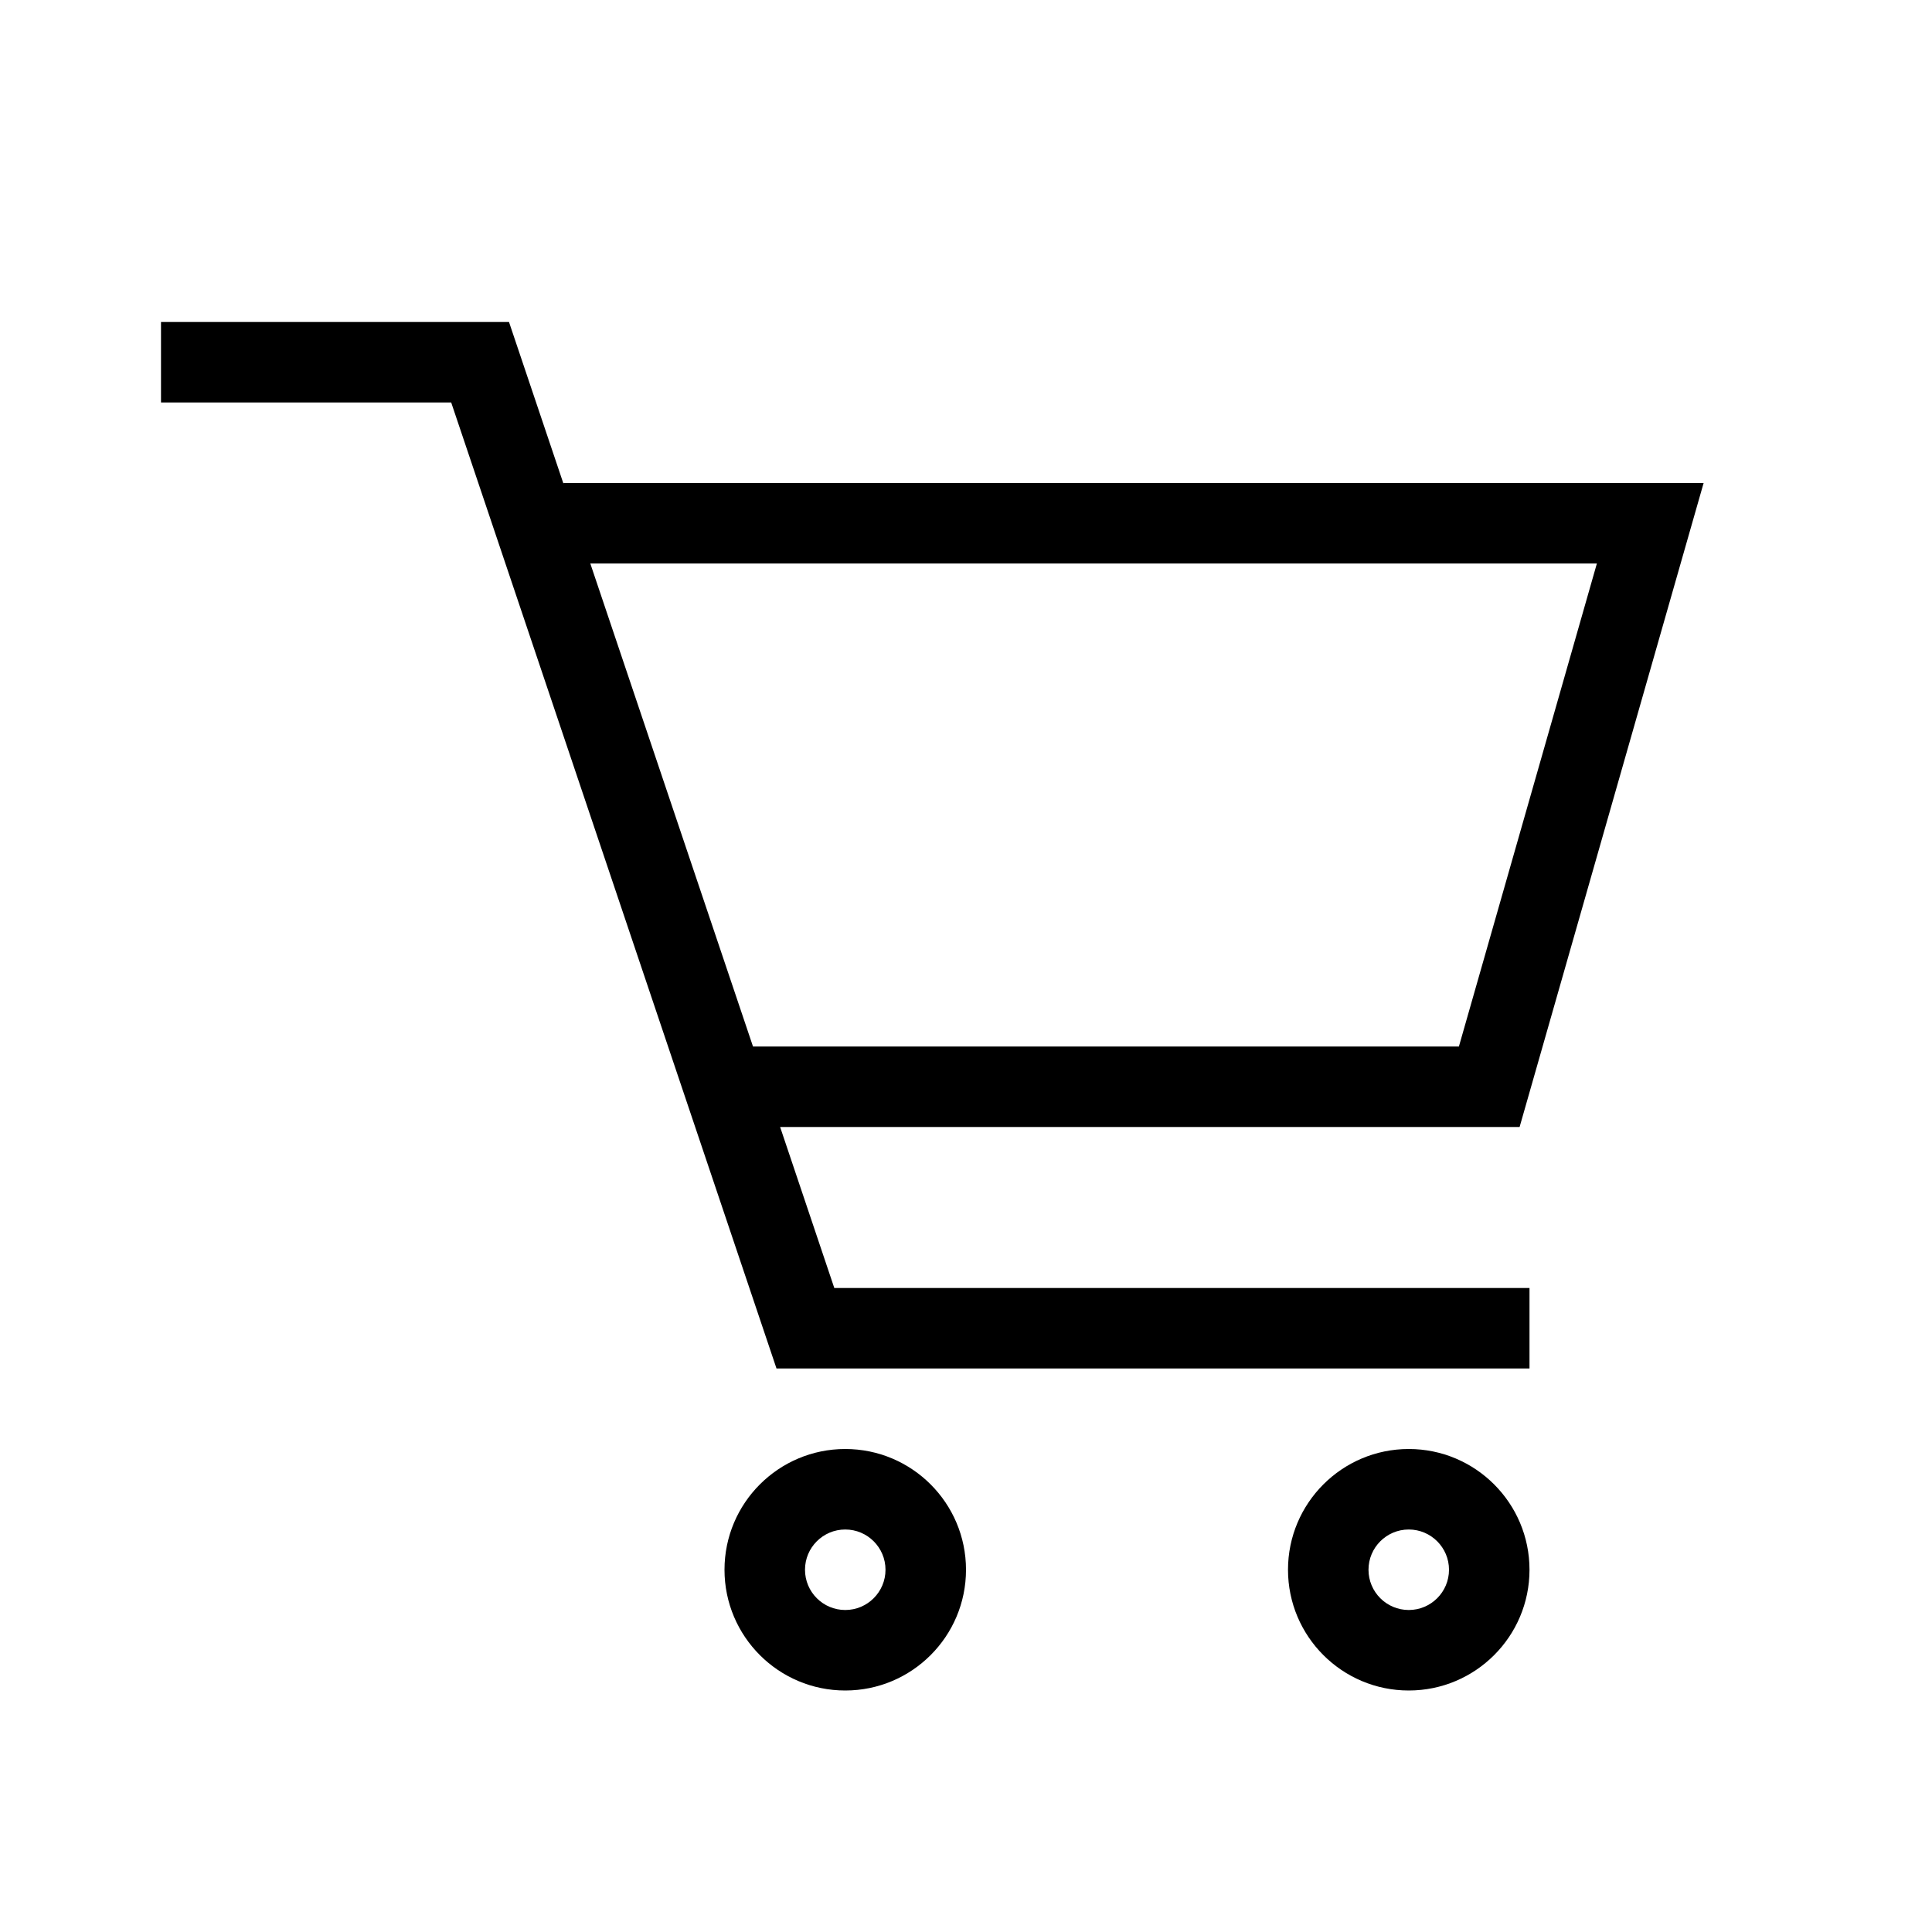
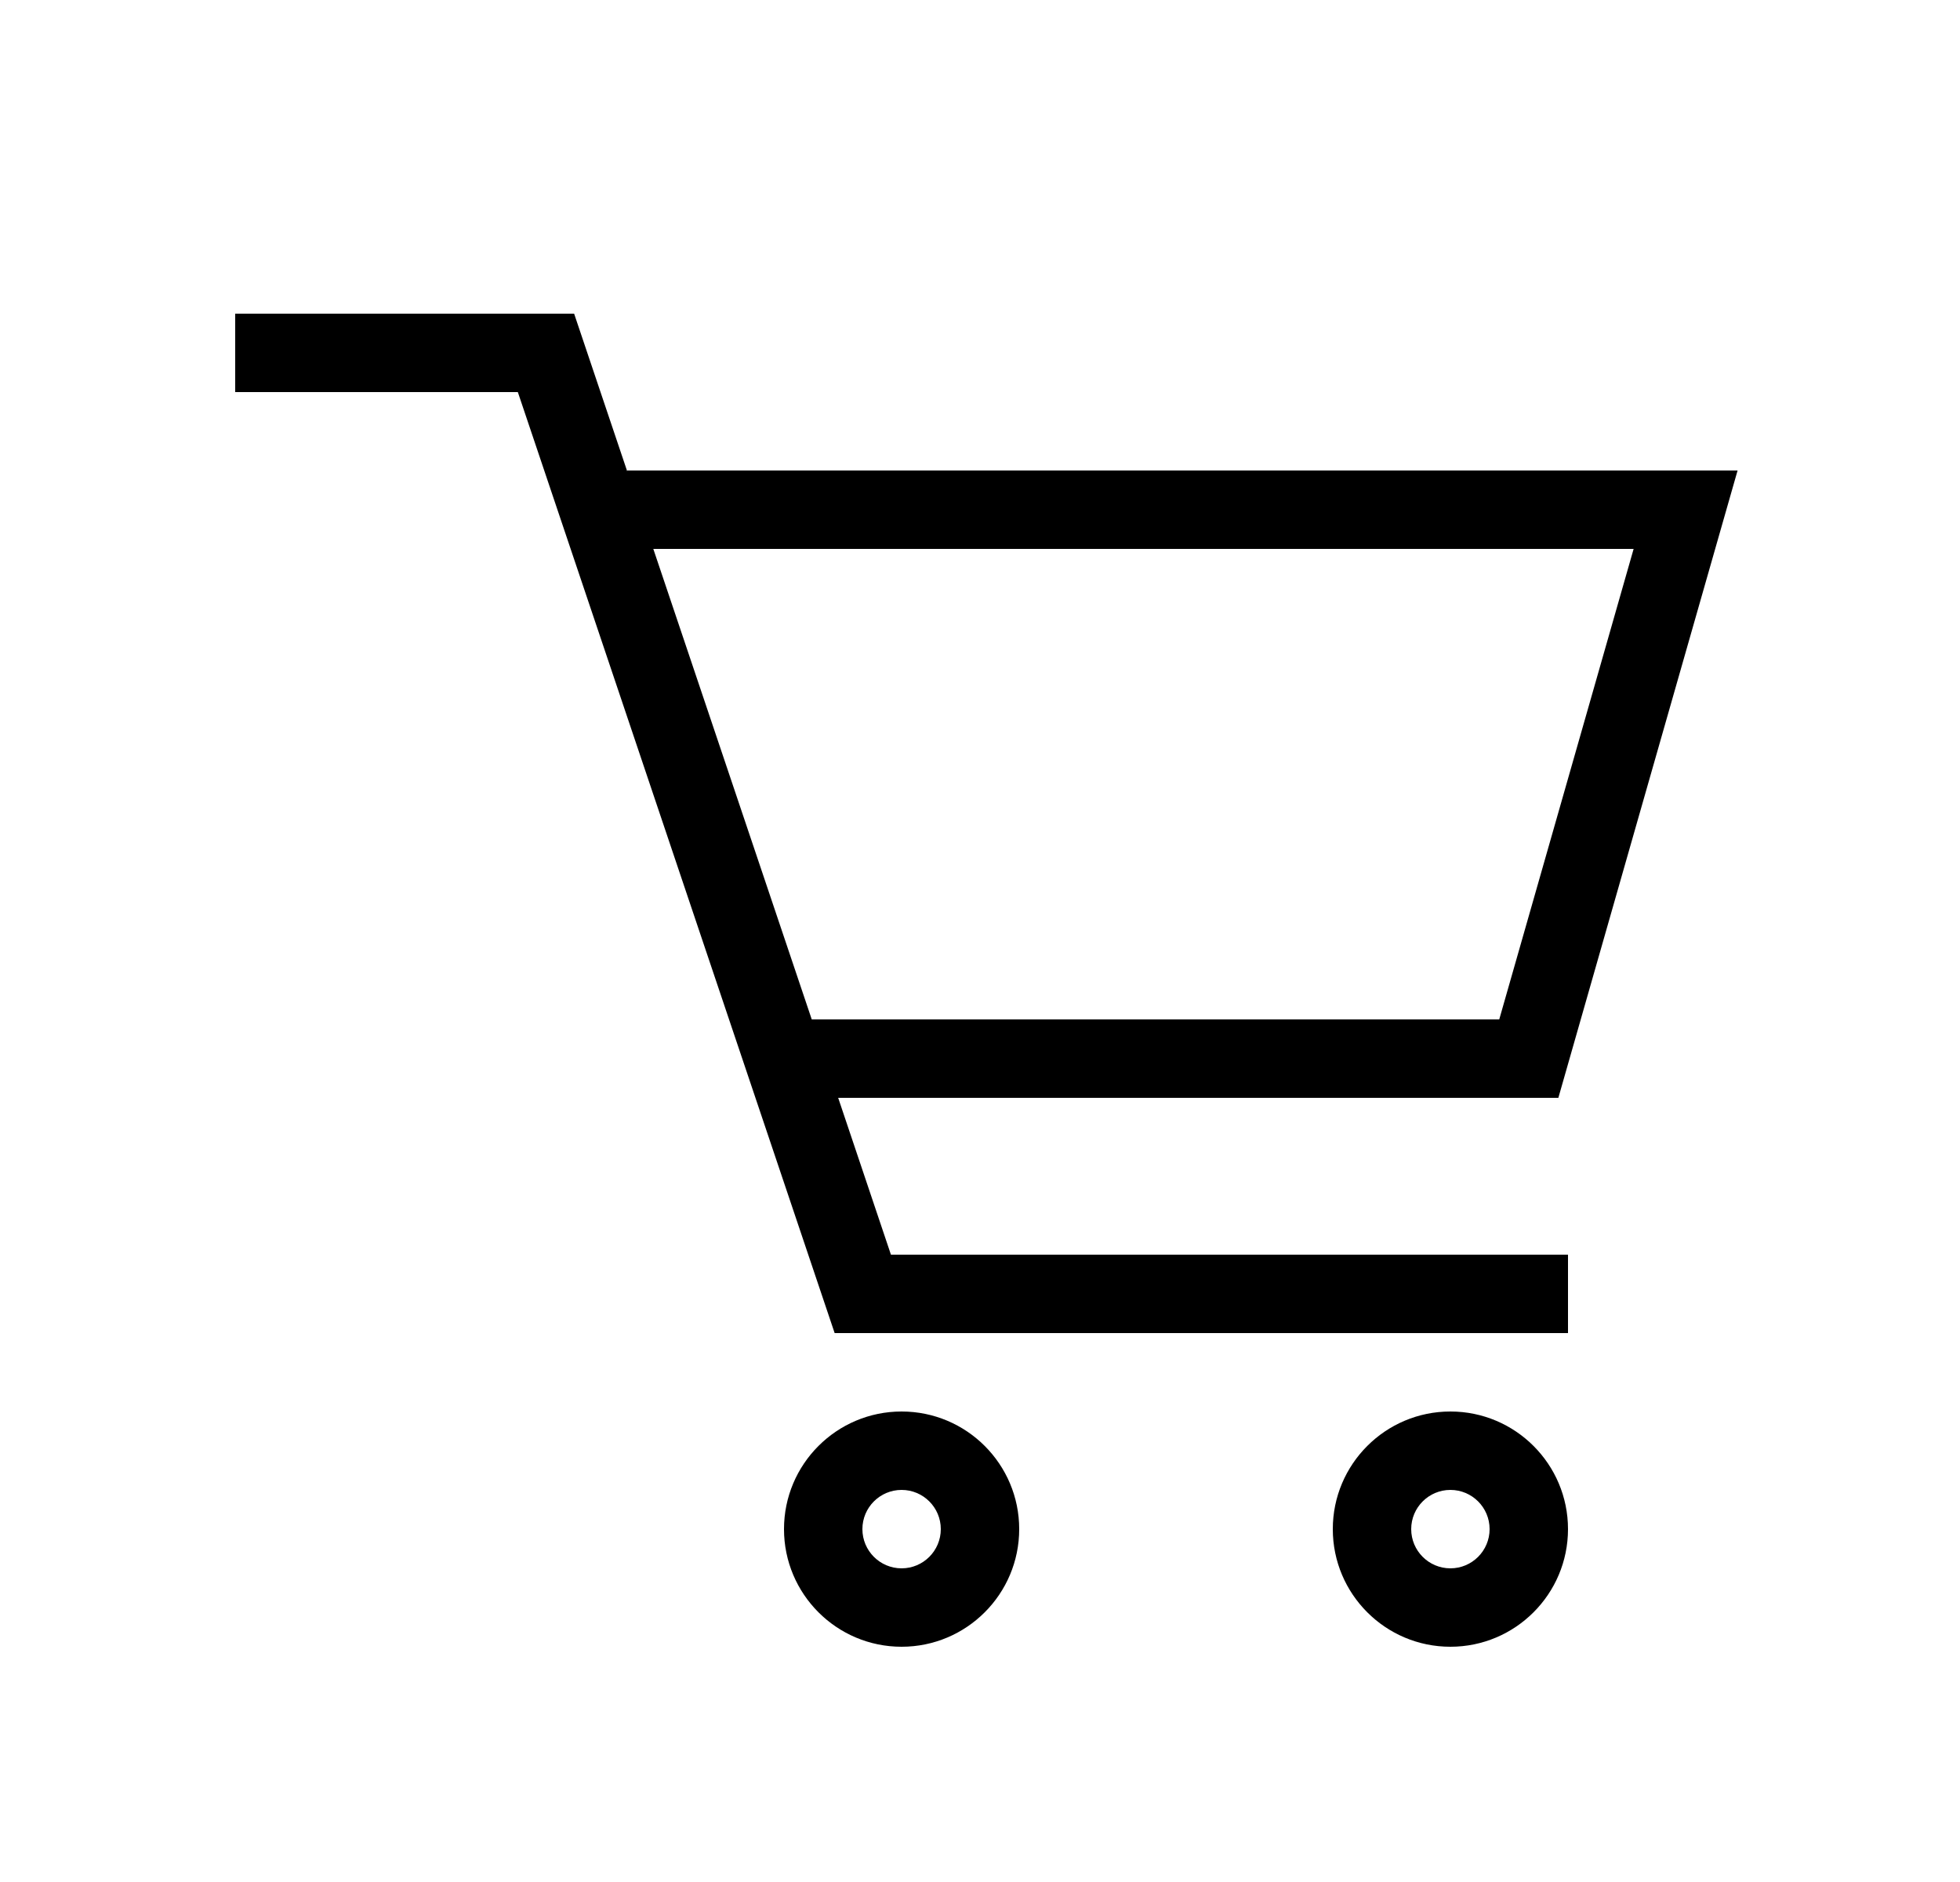
- <svg xmlns="http://www.w3.org/2000/svg" width="24" height="24" viewBox="0 0 24 24">
-   <path d="M7,6.01 L7,6 L21.163,6 L18.877,14 L9.691,14 L10.364,16 L19,16 L19,17 L9.646,17 L5.605,5 L2,5 L2,4 L6.323,4 L7,6.01 Z M7.333,7 L9.354,13 L18.123,13 L19.837,7 L7.333,7 Z M17.5,19 C17.224,19 17,19.224 17,19.5 C17,19.776 17.224,20 17.5,20 C17.776,20 18,19.776 18,19.5 C18,19.224 17.776,19 17.5,19 Z M17.5,18 C18.328,18 19,18.672 19,19.5 C19,20.328 18.328,21 17.5,21 C16.672,21 16,20.328 16,19.5 C16,18.672 16.672,18 17.5,18 Z M10.5,19 C10.224,19 10,19.224 10,19.5 C10,19.776 10.224,20 10.5,20 C10.776,20 11,19.776 11,19.5 C11,19.224 10.776,19 10.5,19 Z M10.5,18 C11.328,18 12,18.672 12,19.5 C12,20.328 11.328,21 10.5,21 C9.672,21 9,20.328 9,19.5 C9,18.672 9.672,18 10.5,18 Z" />
+ <svg xmlns="http://www.w3.org/2000/svg" width="25" height="24" viewBox="0 0 25 24">
+   <path d="M7,6.01 L7,6 L21.163,6 L18.877,14 L9.691,14 L10.364,16 L19,16 L19,17 L9.646,17 L5.605,5 L2,5 L2,4 L6.323,4 L7,6.01 Z M7.333,7 L9.354,13 L18.123,13 L19.837,7 L7.333,7 Z M17.5,19 C17.224,19 17,19.224 17,19.5 C17,19.776 17.224,20 17.5,20 C17.776,20 18,19.776 18,19.5 C18,19.224 17.776,19 17.5,19 Z M17.5,18 C18.328,18 19,18.672 19,19.5 C19,20.328 18.328,21 17.5,21 C16.672,21 16,20.328 16,19.5 C16,18.672 16.672,18 17.5,18 Z M10.5,19 C10.224,19 10,19.224 10,19.5 C10,19.776 10.224,20 10.5,20 C10.776,20 11,19.776 11,19.5 C11,19.224 10.776,19 10.5,19 Z M10.5,18 C11.328,18 12,18.672 12,19.5 C12,20.328 11.328,21 10.5,21 C9.672,21 9,20.328 9,19.5 C9,18.672 9.672,18 10.5,18 Z" transform="translate(1)" />
</svg>
